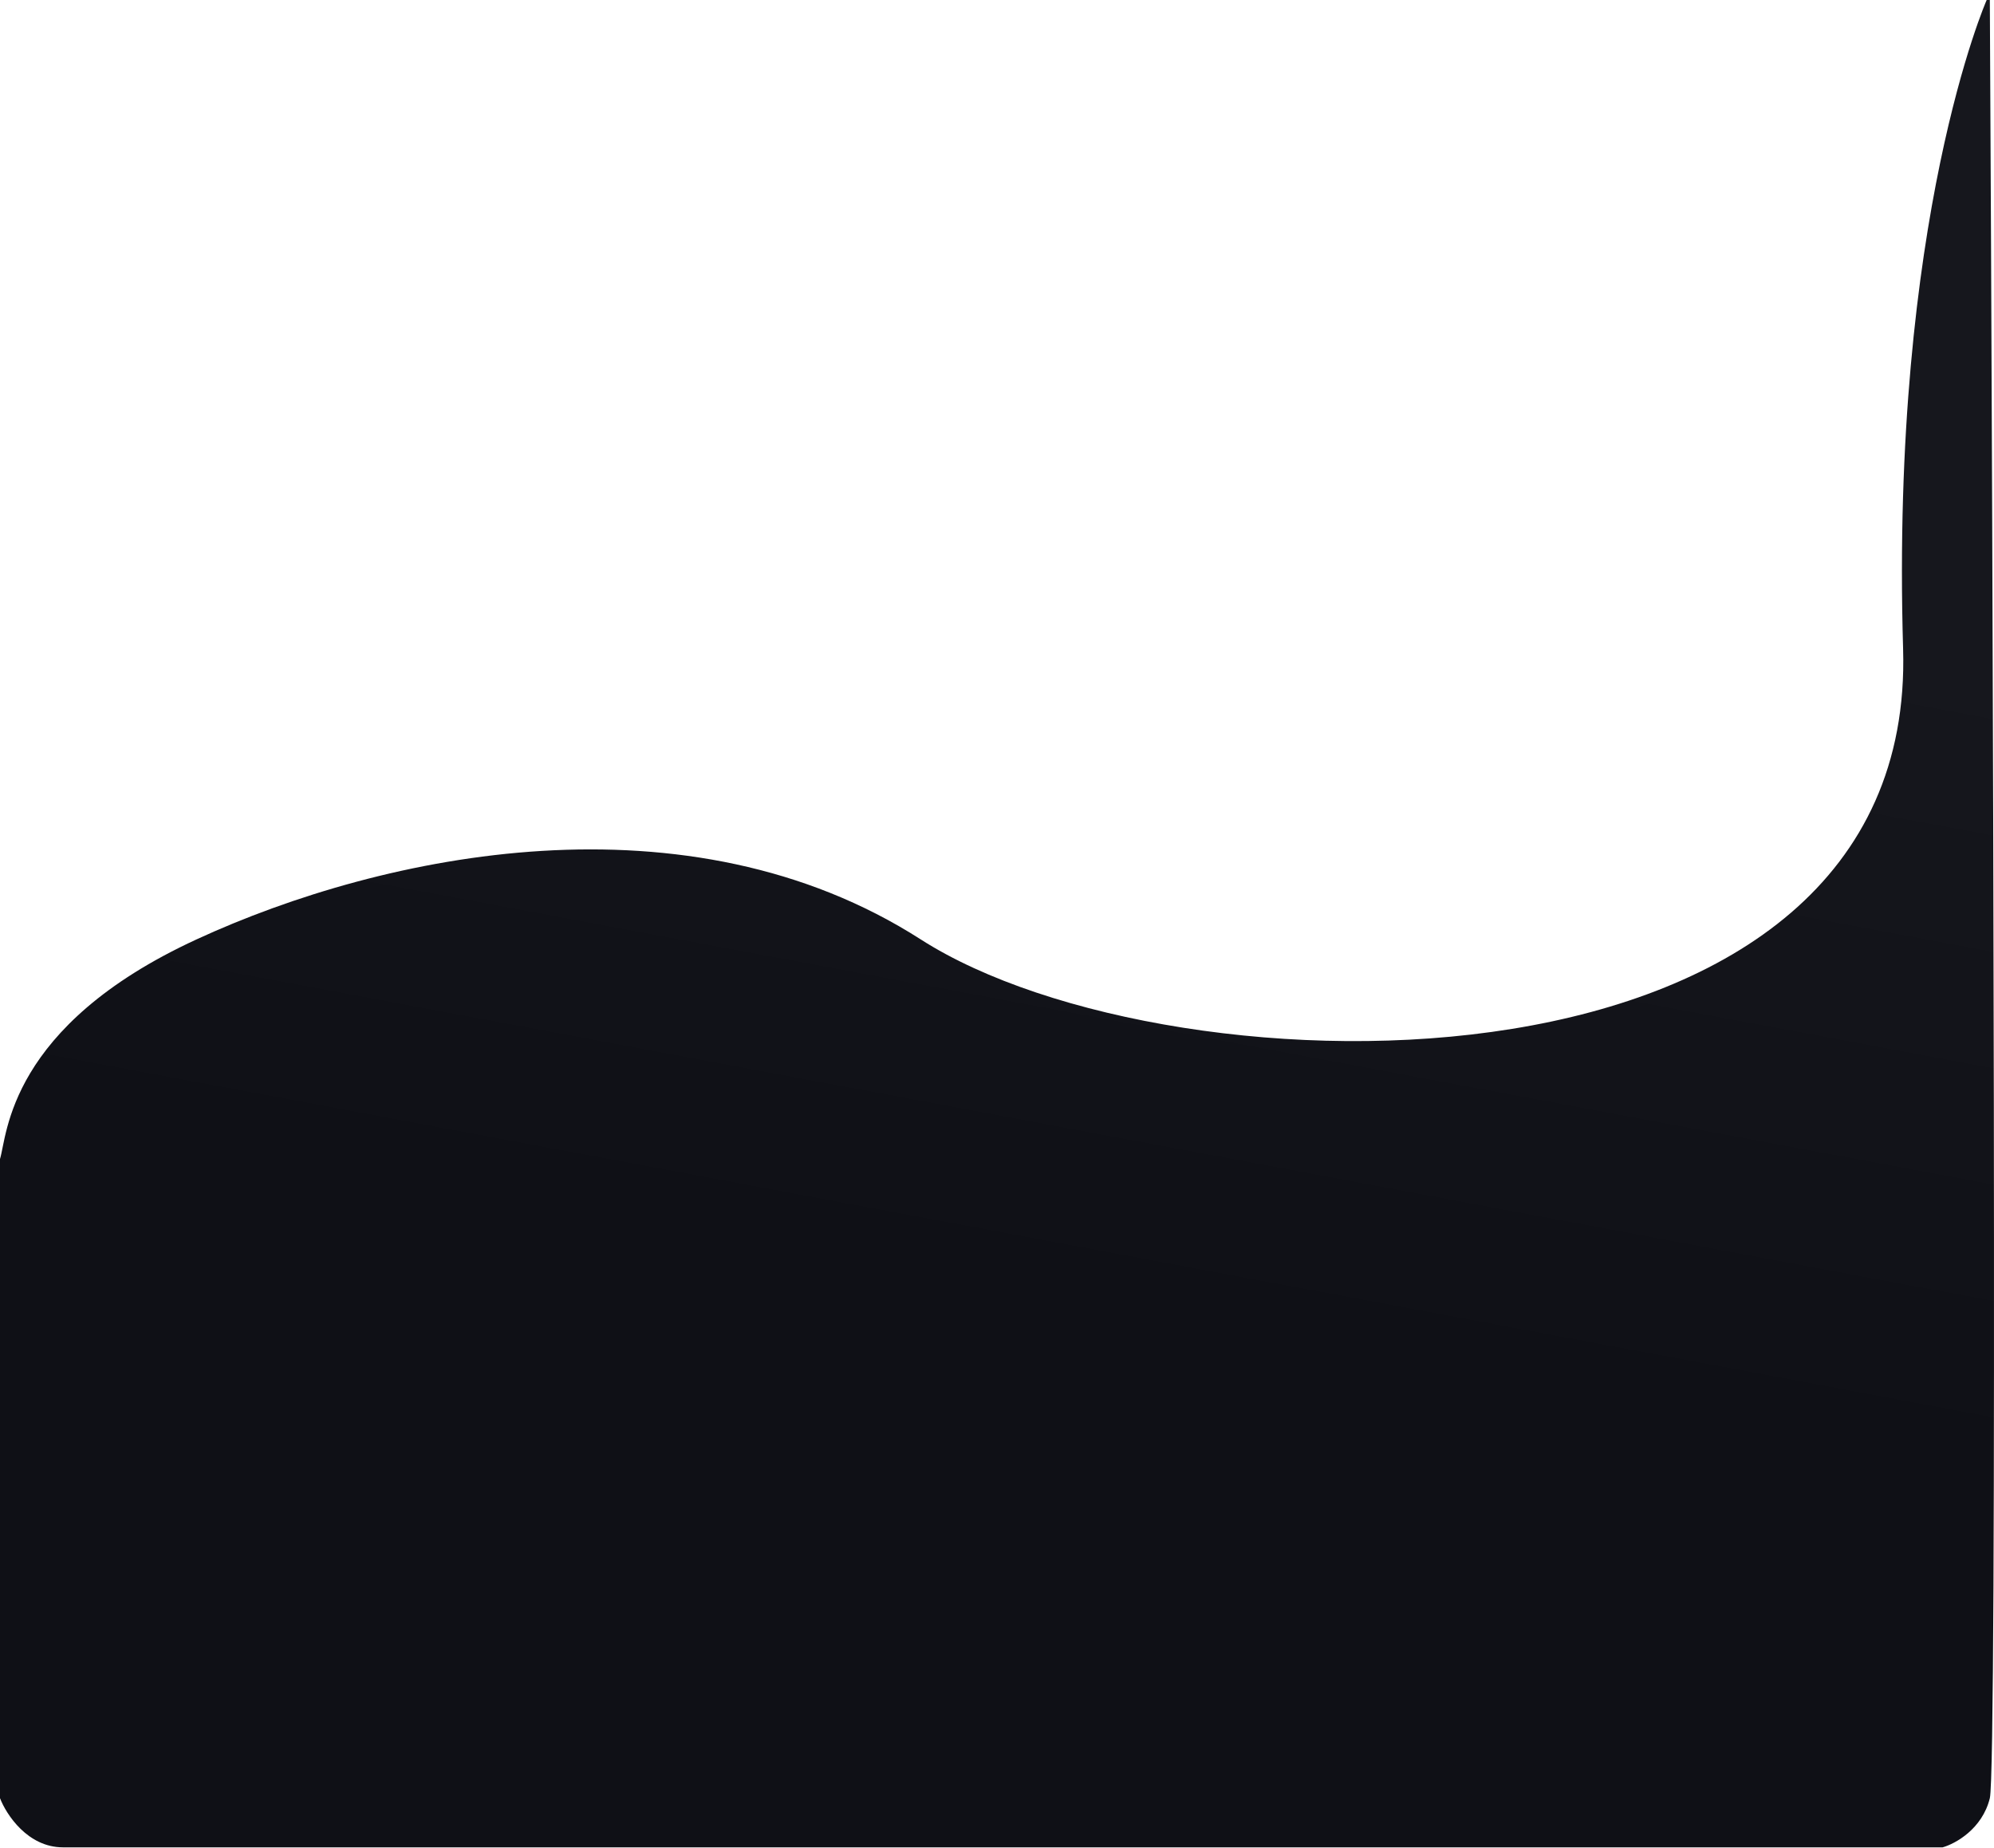
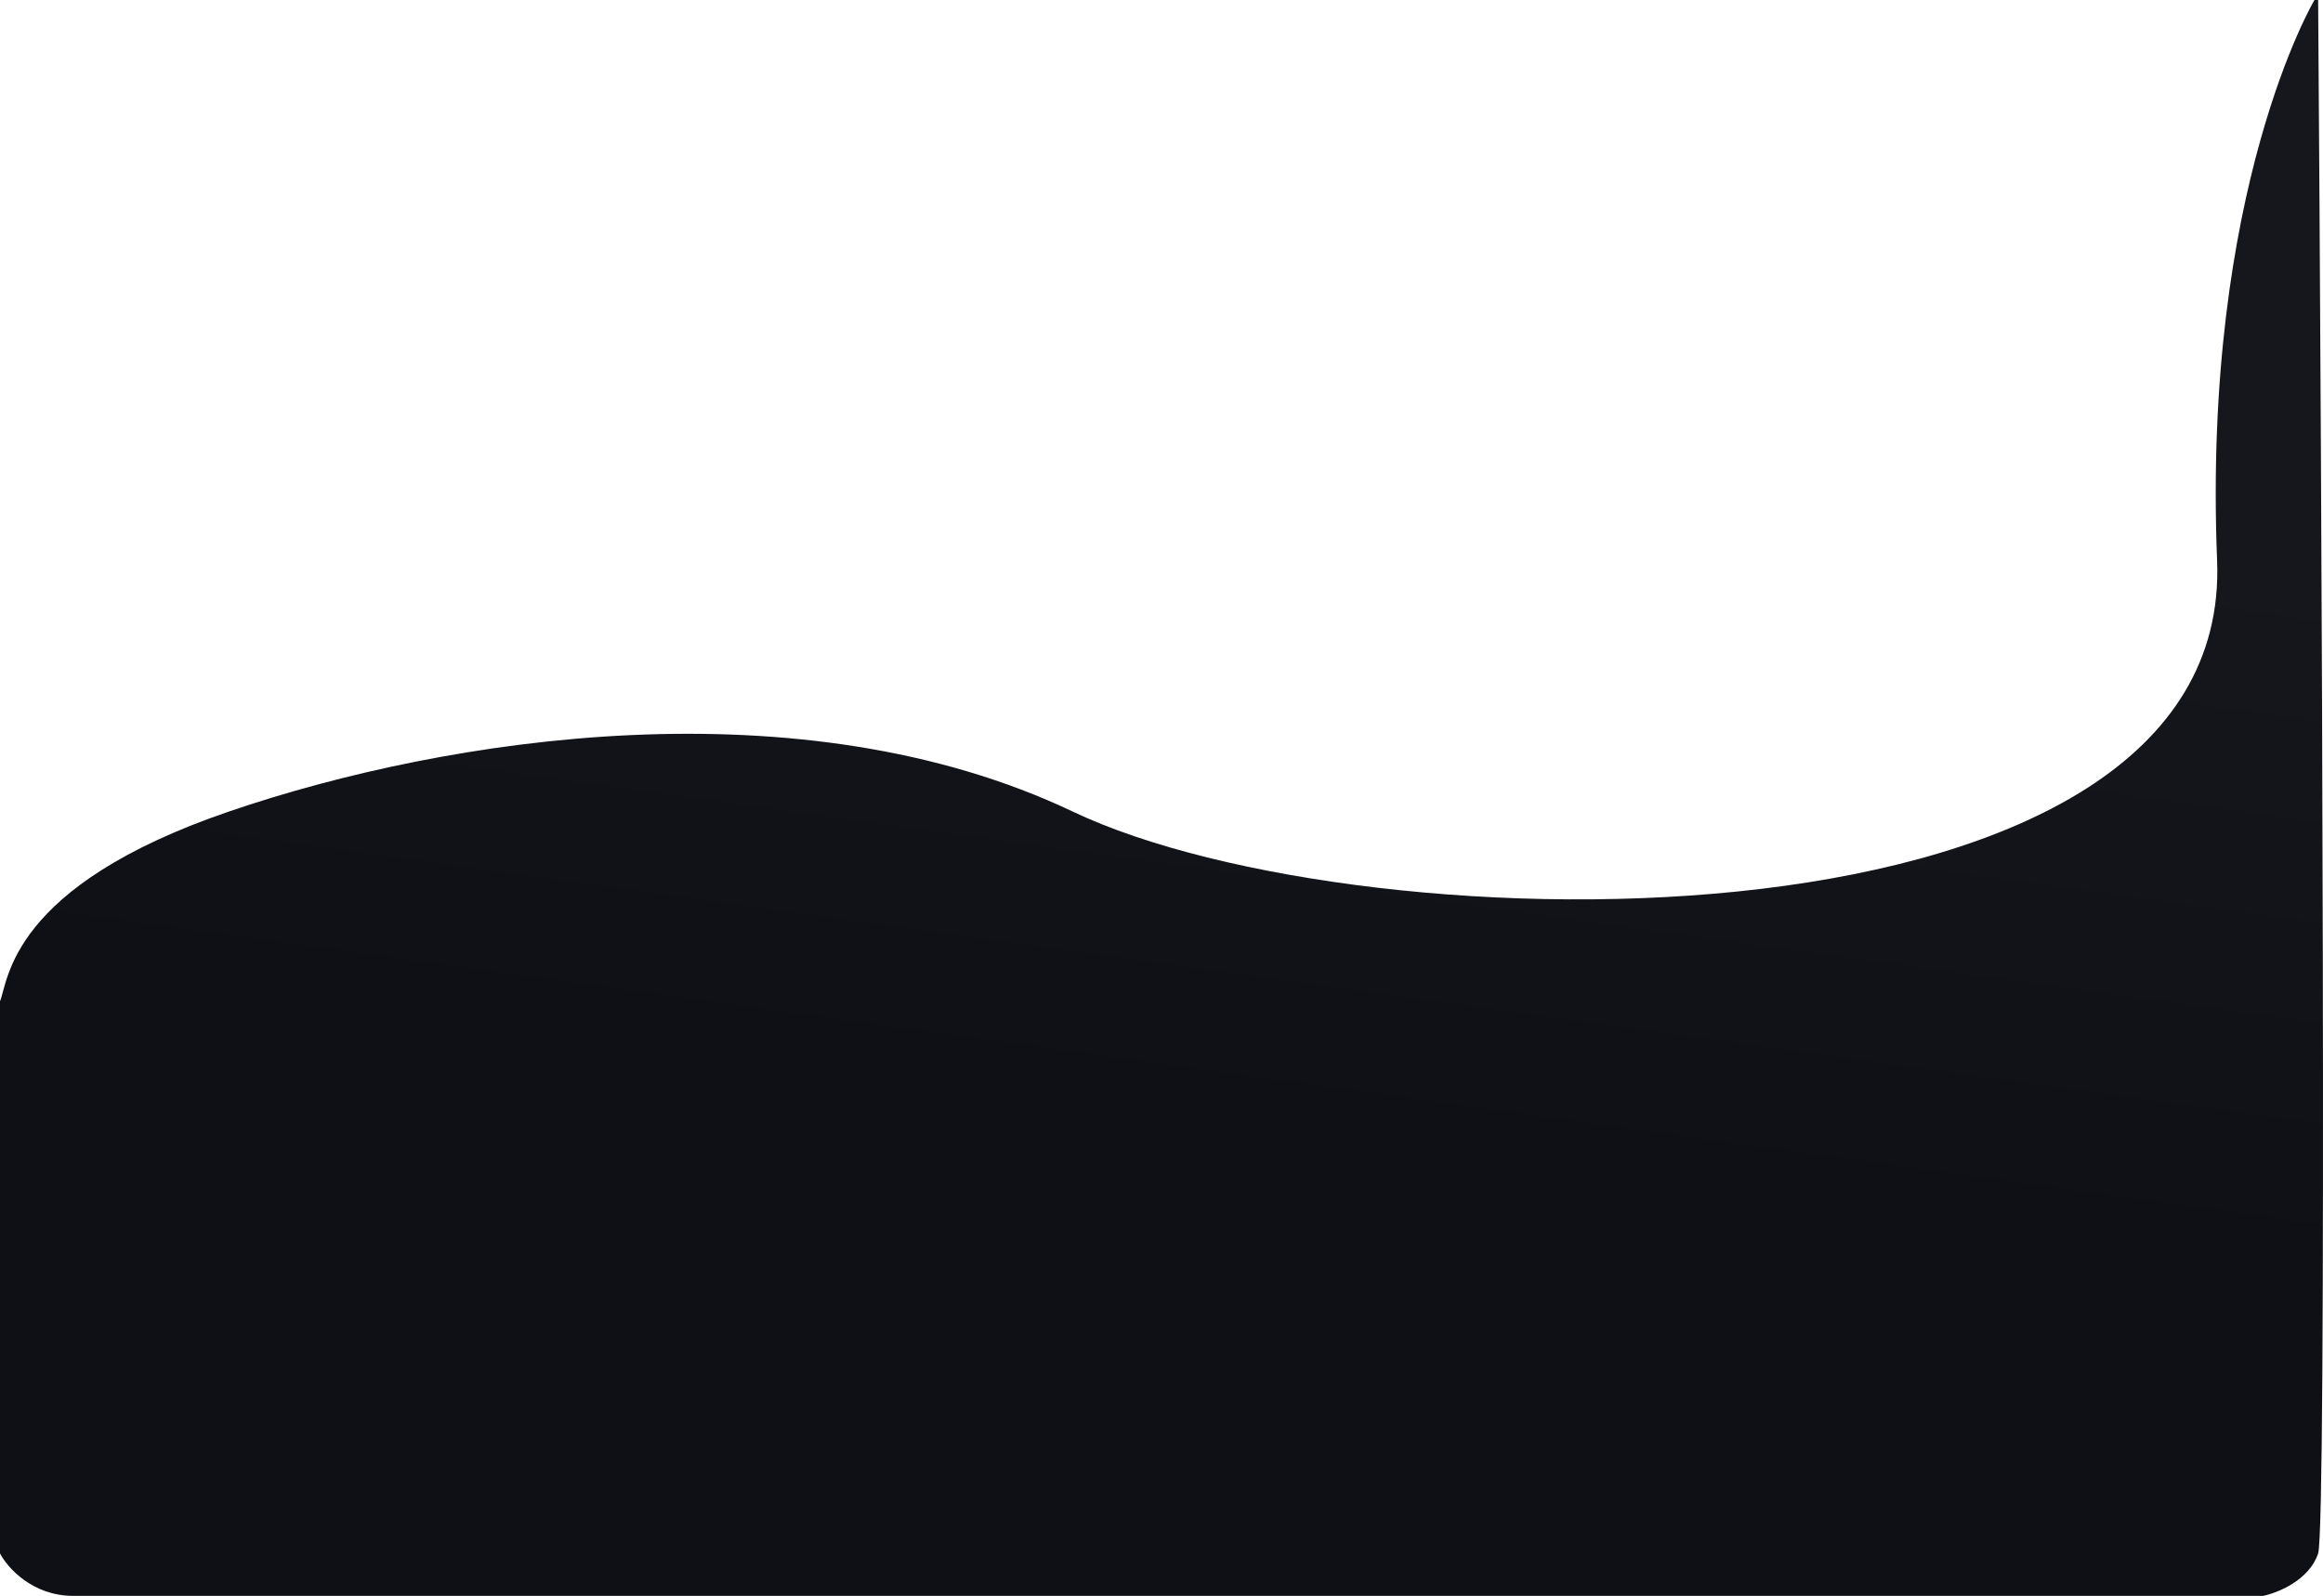
- <svg xmlns="http://www.w3.org/2000/svg" width="340" height="315" viewBox="0 0 340 315" fill="none">
-   <path d="M324.5 110.645C322.324 37.222 338.752 0 338.752 0H339.289C339.825 100.01 340.577 301.346 339.289 306.616C338 311.886 333.383 314.401 331.236 315H10.737C4.724 315 1.074 309.411 0 306.616V197.624C1.253 193.631 1.348 175.015 33.5 160.186C65.652 145.356 117.322 134.759 157 160.186C200.2 187.87 326.843 189.691 324.5 110.645Z" fill="url(#paint0_linear_1064_932)" />
+ <svg xmlns="http://www.w3.org/2000/svg" width="358" height="246" viewBox="0 0 358 246" fill="none">
+   <path d="M341.679 86.409C339.388 29.069 356.686 0 356.686 0H357.251C357.816 78.103 358.608 235.337 357.251 239.452C355.894 243.568 351.033 245.532 348.772 246H11.305C4.974 246 1.131 241.635 0 239.452V154.335C1.319 151.217 1.419 136.678 35.273 125.097C69.128 113.517 123.534 105.241 165.312 125.097C210.799 146.717 344.146 148.139 341.679 86.409Z" fill="url(#paint0_linear_1064_932)" />
  <defs>
-     <linearGradient id="paint0_linear_1064_932" x1="192.192" y1="-181.454" x2="96.631" y2="330.758" gradientUnits="userSpaceOnUse">
+     <linearGradient id="paint0_linear_1064_932" x1="202.367" y1="-141.707" x2="146.165" y2="264.452" gradientUnits="userSpaceOnUse">
      <stop offset="0.503" stop-color="#16171D" />
      <stop offset="0.765" stop-color="#0F1016" />
    </linearGradient>
  </defs>
</svg>
